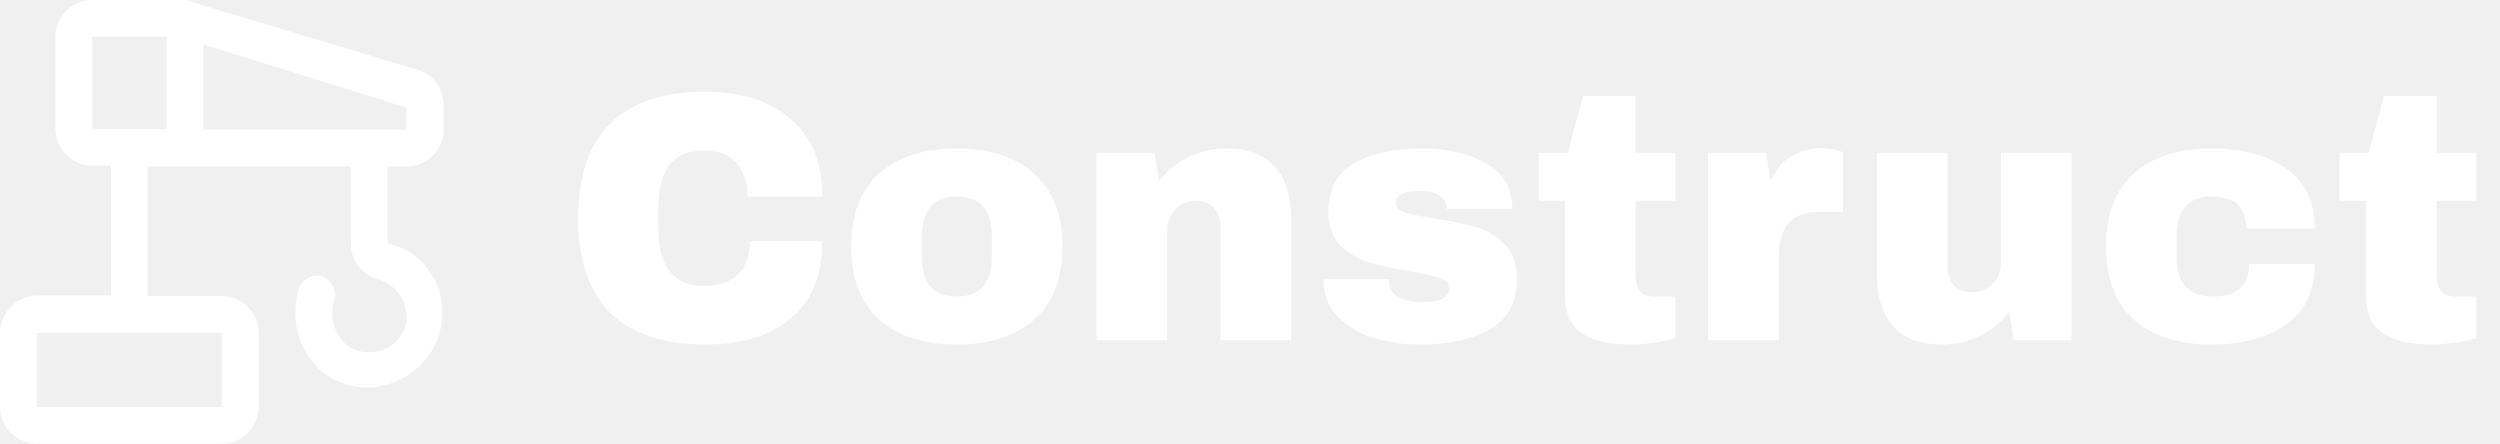
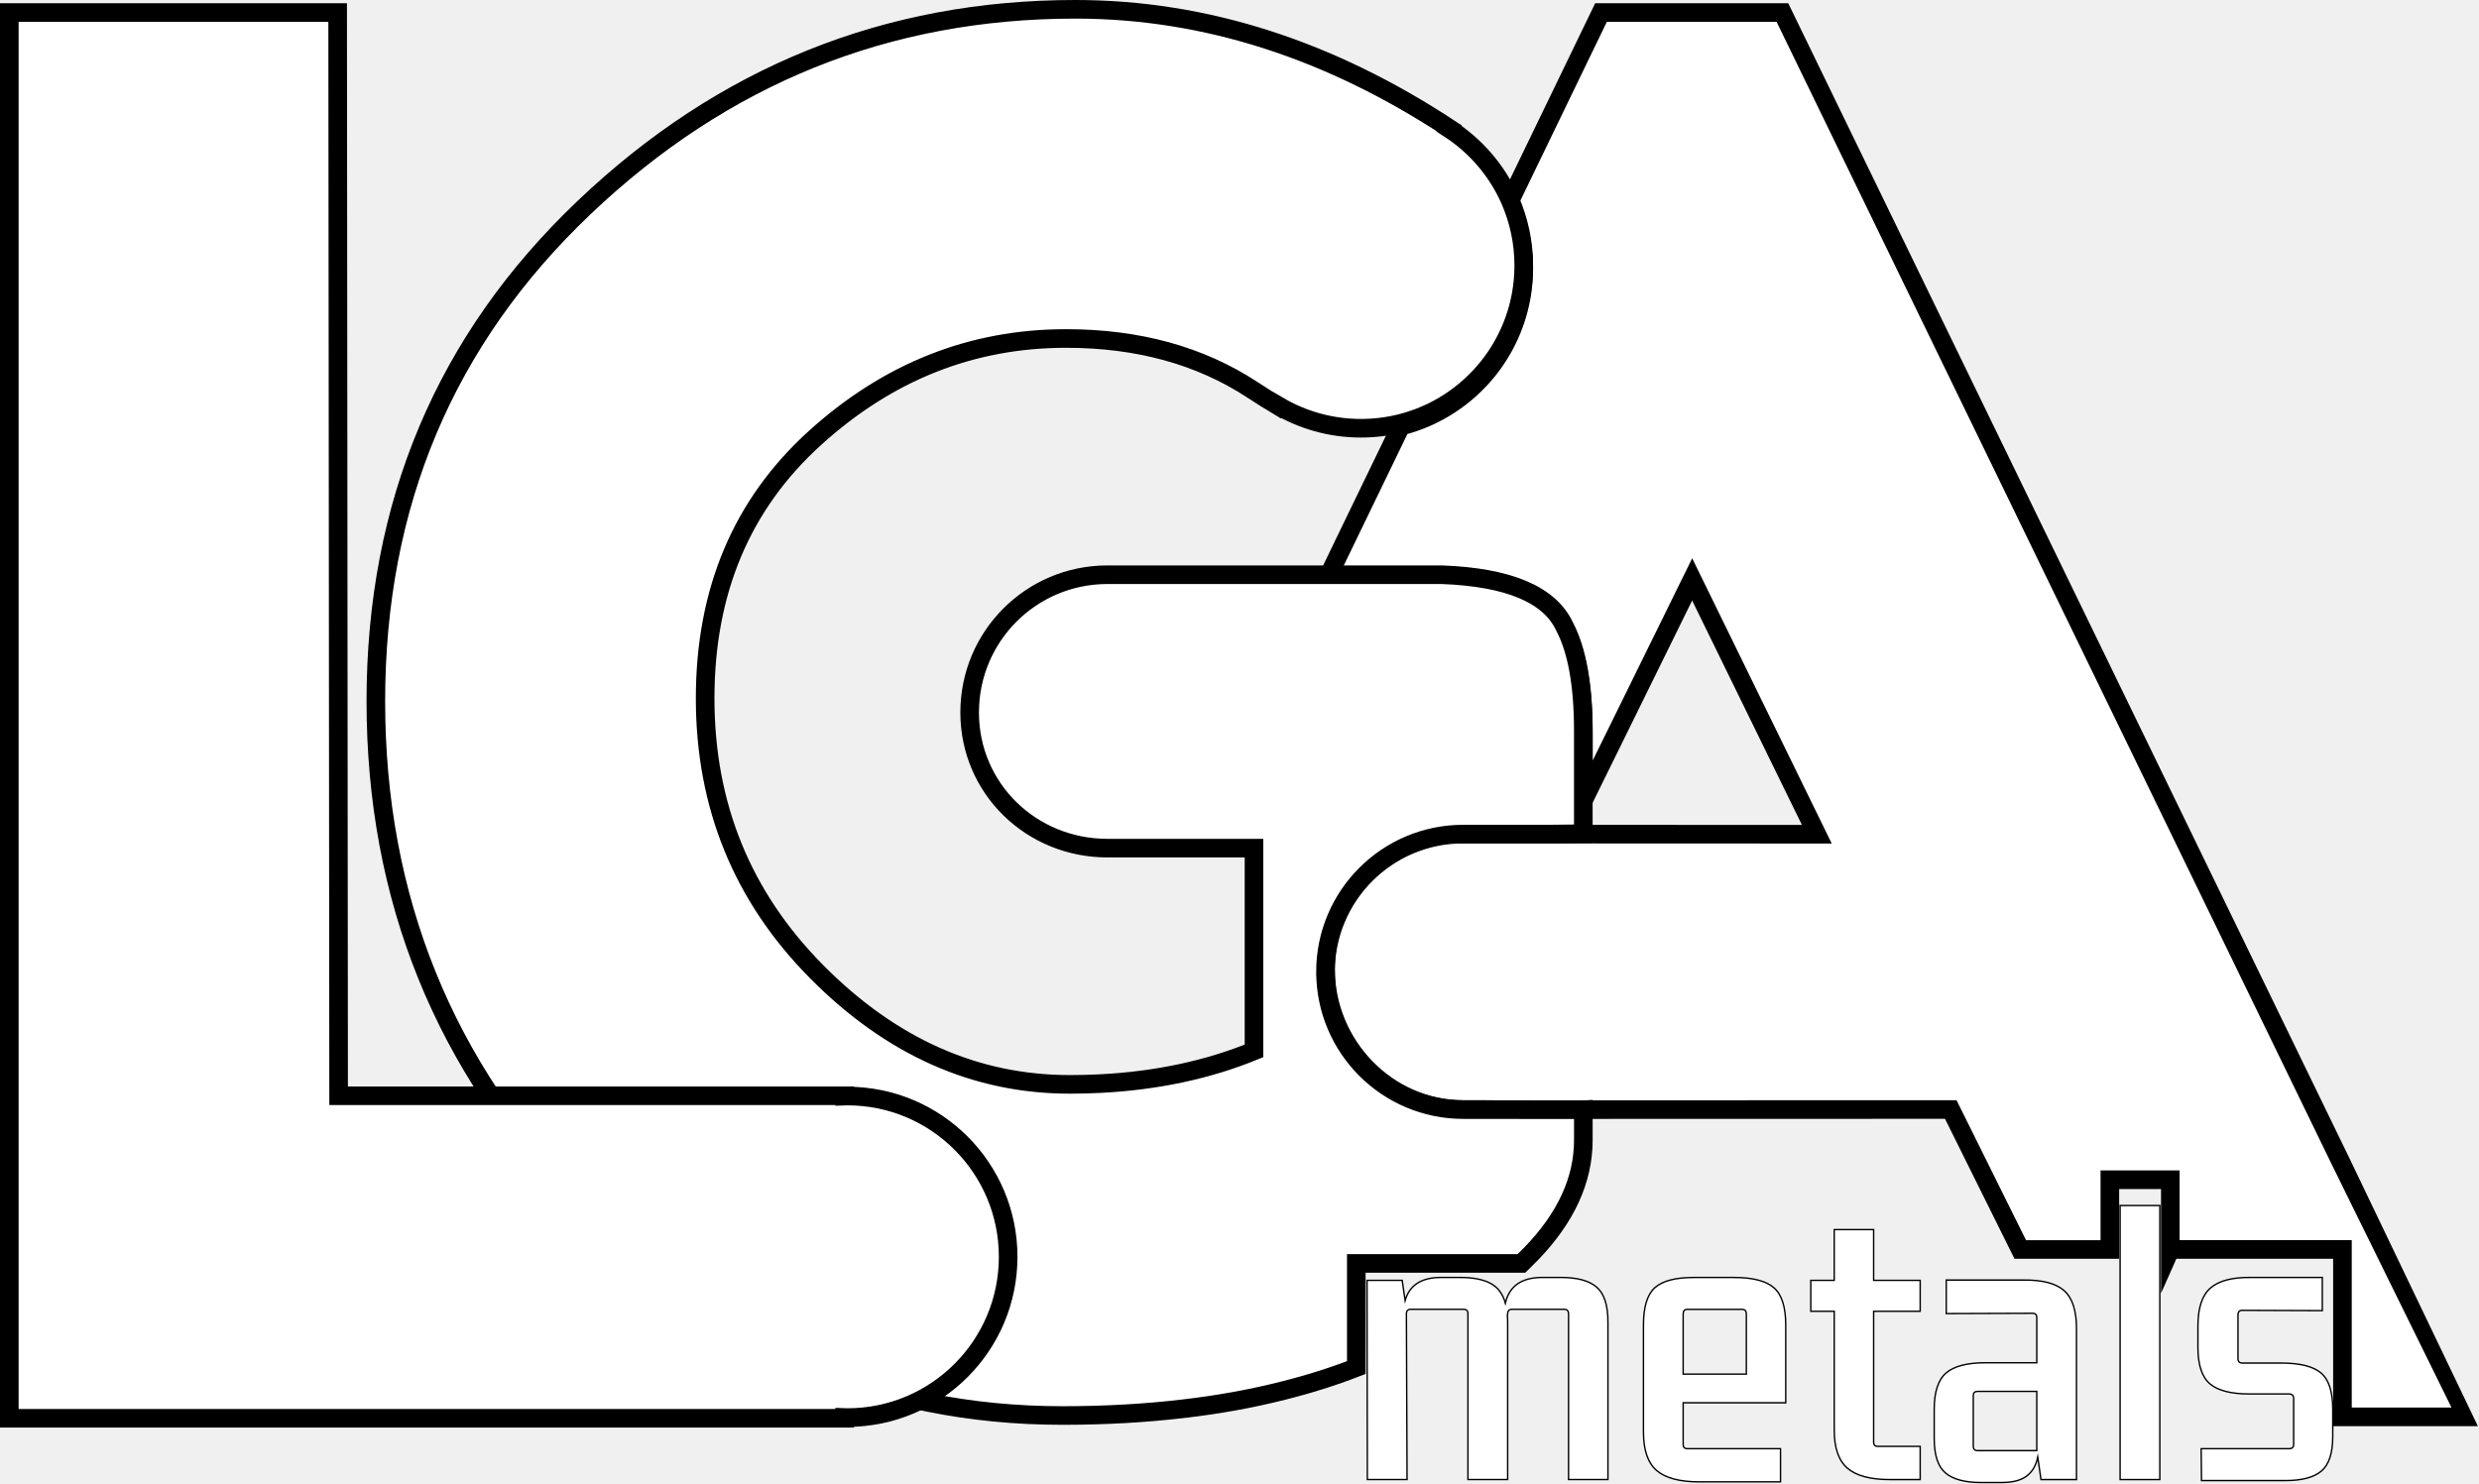
- <svg xmlns="http://www.w3.org/2000/svg" fill="none" height="30" viewBox="0 0 169 30" width="169">
-   <g fill="#fff">
-     <path d="m27.516 11.25c1.359 0 2.484-1.125 2.484-2.484v-1.641c0-1.125-.75-2.109-1.734-2.391l-15.281-4.594c-.234-.141-.469-.141-.75-.141h-6c-1.359 0-2.484 1.125-2.484 2.484v6.234c0 1.359 1.125 2.484 2.484 2.484h1.266v8.766h-5.016c-1.359.047-2.484 1.172-2.484 2.531v5.016c0 1.359 1.125 2.484 2.484 2.484h12.516c1.359 0 2.484-1.125 2.484-2.484v-5.016c0-1.359-1.125-2.484-2.484-2.484h-5.016v-8.766h13.734v5.25c0 1.125.75 2.109 1.875 2.391 1.266.375 2.016 1.641 1.875 2.859-.141.984-.984 1.875-2.016 2.016-.75.141-1.5 0-2.109-.516-.516-.516-.891-1.266-.891-2.016 0-.234 0-.609.141-.891.234-.609-.141-1.359-.75-1.641-.609-.234-1.359.141-1.641.75-.141.609-.234 1.125-.234 1.734 0 1.5.609 2.859 1.734 3.891.891.75 2.016 1.125 3.234 1.125.234 0 .609 0 .891-.141 2.016-.375 3.609-2.016 3.984-3.984.516-2.625-1.125-5.109-3.609-5.625v-5.203zm-12.516 16.266h-12.516v-5.016h12.516zm12.516-18.75h-13.781v-5.766l13.734 4.266v1.5zm-21.281-6.281h5.016v6.234h-5.016z" />
-     <path d="m47.648 6.2c2.448 0 4.384.616 5.808 1.848 1.424 1.216 2.136 2.96 2.136 5.232h-5.064c0-.96-.256-1.72-.768-2.28-.496-.56-1.208-.84-2.136-.84-1.072 0-1.864.336-2.376 1.008-.496.672-.744 1.608-.744 2.808v1.536c0 1.184.248 2.12.744 2.808.512.672 1.288 1.008 2.328 1.008 1.024 0 1.8-.264 2.328-.792s.792-1.272.792-2.232h4.896c0 2.256-.696 3.984-2.088 5.184-1.376 1.2-3.328 1.8-5.856 1.8-2.816 0-4.952-.72-6.408-2.16-1.44-1.44-2.16-3.568-2.16-6.384s.72-4.944 2.16-6.384c1.456-1.44 3.592-2.16 6.408-2.16zm17.024 3.84c2.224 0 3.968.568 5.232 1.704 1.28 1.12 1.92 2.76 1.92 4.92s-.64 3.808-1.92 4.944c-1.264 1.12-3.008 1.68-5.232 1.68s-3.968-.56-5.232-1.68-1.896-2.768-1.896-4.944.632-3.824 1.896-4.944 3.008-1.68 5.232-1.68zm0 3.24c-1.568 0-2.352.904-2.352 2.712v1.368c0 1.792.784 2.688 2.352 2.688 1.584 0 2.376-.896 2.376-2.688v-1.368c0-1.808-.792-2.712-2.376-2.712zm18.192-3.24c1.472 0 2.576.408 3.312 1.224s1.104 1.992 1.104 3.528v8.208h-4.776v-7.632c0-.544-.144-.976-.432-1.296-.272-.336-.664-.504-1.176-.504-.592 0-1.072.192-1.44.576s-.552.856-.552 1.416v7.44h-4.776v-12.672h3.912l.312 1.92c.496-.672 1.144-1.208 1.944-1.608.816-.4 1.672-.6 2.568-.6zm13.296 0c1.696 0 3.128.336 4.296 1.008 1.184.656 1.776 1.68 1.776 3.072h-4.44c0-.464-.208-.792-.624-.984-.288-.16-.648-.24-1.08-.24-1.152 0-1.728.272-1.728.816 0 .304.2.52.6.648s1.056.264 1.968.408c1.12.16 2.056.352 2.808.576.752.208 1.408.592 1.968 1.152.56.544.84 1.312.84 2.304 0 1.616-.608 2.768-1.824 3.456-1.2.688-2.776 1.032-4.728 1.032-1.12 0-2.176-.152-3.168-.456-.992-.32-1.8-.808-2.424-1.464s-.936-1.488-.936-2.496h4.44v.096c.016.544.24.928.672 1.152.448.208.92.312 1.416.312 1.328 0 1.992-.312 1.992-.936 0-.32-.208-.552-.624-.696s-1.096-.296-2.04-.456c-1.136-.192-2.072-.4-2.808-.624-.72-.224-1.352-.6-1.896-1.128-.544-.544-.816-1.296-.816-2.256 0-1.552.584-2.656 1.752-3.312 1.184-.656 2.72-.984 4.608-.984zm17.096.288v3.24h-2.688v4.824c0 .576.096 1 .288 1.272.192.256.544.384 1.056.384h1.344v2.808c-.384.128-.88.232-1.488.312s-1.136.12-1.584.12c-1.408 0-2.496-.256-3.264-.768-.752-.512-1.128-1.384-1.128-2.616v-6.336h-1.776v-3.24h1.968l1.032-3.84h3.552v3.84zm9.92-.312c.368 0 .696.048.984.144.288.08.432.128.432.144v4.008h-1.536c-.992 0-1.712.256-2.16.768-.432.512-.648 1.272-.648 2.28v5.64h-4.776v-12.672h3.912l.312 1.92c.288-.736.744-1.288 1.368-1.656.624-.384 1.328-.576 2.112-.576zm12.949 12.984-.312-1.92c-.496.688-1.152 1.232-1.968 1.632-.8.384-1.648.576-2.544.576-1.472 0-2.576-.408-3.312-1.224s-1.104-1.992-1.104-3.528v-8.208h4.776v7.632c0 .544.136.984.408 1.32.288.32.688.48 1.2.48.592 0 1.072-.192 1.44-.576s.552-.856.552-1.416v-7.44h4.776v12.672zm13.368-12.96c2.08 0 3.76.448 5.04 1.344 1.296.88 1.944 2.232 1.944 4.056h-4.632c0-1.44-.784-2.16-2.352-2.16s-2.352.904-2.352 2.712v1.368c0 1.792.816 2.688 2.448 2.688s2.448-.736 2.448-2.208h4.44c0 1.84-.648 3.208-1.944 4.104-1.28.896-2.96 1.344-5.04 1.344-2.224 0-3.968-.56-5.232-1.68s-1.896-2.768-1.896-4.944.632-3.824 1.896-4.944 3.008-1.68 5.232-1.68zm17.904.288v3.24h-2.688v4.824c0 .576.096 1 .288 1.272.192.256.544.384 1.056.384h1.344v2.808c-.384.128-.88.232-1.488.312s-1.136.12-1.584.12c-1.408 0-2.496-.256-3.264-.768-.752-.512-1.128-1.384-1.128-2.616v-6.336h-1.776v-3.24h1.968l1.032-3.84h3.552v3.84z" />
+ <svg xmlns="http://www.w3.org/2000/svg" id="Capa_1" data-name="Capa 1" viewBox="0 0 1329.53 795.7">
+   <defs>
+     <style>
+       .cls-1 {
+         stroke-width: .75px;
+       }
+ 
+       .cls-1, .cls-2 {
+         stroke: #000;
+       }
+ 
+       .cls-1, .cls-2, .cls-3 {
+         fill: #fff;
+         stroke-miterlimit: 10;
+       }
+ 
+       .cls-2 {
+         stroke-width: 9.98px;
+       }
+ 
+       .cls-3 {
+         stroke: #fff;
+         stroke-width: 10.08px;
+       }
+ 
+       .cls-4 {
+         fill: url(#Degradado_sin_nombre_88);
+       }
+     </style>
+     <linearGradient id="Degradado_sin_nombre_88" data-name="Degradado sin nombre 88" x1="695.24" y1="757.2" x2="695.24" y2="108.14" gradientUnits="userSpaceOnUse">
+       <stop offset="0" stop-color="#666" />
+       <stop offset=".22" stop-color="#646464" />
+       <stop offset=".3" stop-color="#5d5d5d" />
+       <stop offset=".36" stop-color="#515151" />
+       <stop offset=".41" stop-color="#404040" />
+       <stop offset=".45" stop-color="#292929" />
+       <stop offset=".49" stop-color="#0e0e0e" />
+       <stop offset=".5" stop-color="#000" />
+     </linearGradient>
+   </defs>
+   <path class="cls-4" d="m809.59,108.14l-58.27,120.47c37.87-9.53,65.91-43.83,65.91-84.67,0-12.75-2.74-24.87-7.63-35.8Zm39.59,285.51c0-24.6-3.34-43.23-9.98-55.88-7.98-17.29-29.94-26.59-65.86-27.94h-61.32l-70.85,146.68h31.38v108.77c-24.8,10.15-52.24,15.99-82.27,17.54-3.67.75-7.36,1.42-11.1,2.02l-20.91,43.31c-11.33,22.63-16.96,39.59-16.96,50.89,0,23.95,19.28,45.25,57.88,63.86,13.67,6.84,25.6,11.6,35.75,14.29,18.66-2.17,36.37-5.39,53.11-9.63,6.49-5.31,11.3-10.55,14.42-15.64,3.64-5.99,8.81-15.62,15.47-28.94l51.89-107.77h79.35v-147.68h-7.51l7.51-15.59v-38.29Z" />
+   <path class="cls-2" d="m1163.98,670.31v-37.42h-32.43v37.42h-48.05l-37.27-75.09-197.05.05c-.2,0-1.35.02-3.24.02-.42-.05-60.72-.07-61.14-.07-40.81,0-73.89-34.53-73.89-75.34,0-35.72,25.32-65.51,59-72.39h79.28l125.21.05-66.86-136.71-58.35,118.62v-35.8c0-24.6-3.34-43.23-9.98-55.88-7.98-17.29-29.94-26.59-65.86-27.94h-61.32l.72-1.5,8.68-17.96,29.89-61.77c37.87-9.53,65.91-43.83,65.91-84.67v-.97c-.15-12.4-2.87-24.17-7.63-34.83l.35-.7,48.7-100.71h97.29l299.78,617.17c.05.1,66.91,136.13,66.93,136.21h-66.36v-89.81h-92.3Z" />
+   <path class="cls-2" d="m710.9,521.38c0,40.81,33.08,73.89,73.89,73.89,1.02,0,28.64.05,47.37.05,5.79,0,10.73,0,13.77-.02,1.1.07,2.17.25,3.24.17v16.22c0,21.3-9.33,41.59-27.94,60.87-1.72,1.77-3.47,3.52-5.24,5.24h-88.58v55.86c-12.47,4.84-25.57,8.98-39.37,12.42-16.74,4.24-34.45,7.46-53.11,9.63-20.56,2.44-42.26,3.67-65.16,3.67-99.14,0-185.28-37.42-258.44-112.26-73.19-74.84-109.76-165.15-109.76-270.92s37.24-194.08,111.76-264.93C387.82,40.41,475.63,4.99,576.76,4.99c70.32,0,137.16,22.2,200.54,63.86l-.1.17c14.09,9.11,25.42,22.18,32.38,37.62.12.27.22.52.35.8,4.66,10.7,7.28,22.55,7.28,35v.52c-.25,40.61-28.21,74.66-65.91,84.14-6.86,1.72-14.02,2.64-21.4,2.64-16.29,0-31.53-4.47-44.58-12.22l-.07.12c-4.34-2.59-8.91-5.46-13.7-8.61-27.94-18.29-61.22-27.44-99.79-27.44-50.57,0-95.47,17.81-134.71,53.39-39.27,35.6-58.87,82.17-58.87,139.7s19.96,106.45,59.87,146.68c39.91,40.26,85.14,60.37,135.71,60.37,5.59,0,11.1-.15,16.51-.42,30.04-1.55,57.48-7.38,82.27-17.54v-108.77h-78.61c-40.81,0-73.89-31.96-73.89-72.79s32.95-73.77,73.67-73.89h179.61c35.92,1.35,57.88,10.65,65.86,27.94,6.64,12.65,9.98,31.28,9.98,55.88v55.13l-19.41.2h-44.98c-40.81,0-73.89,33.08-73.89,73.89Z" />
+   <path class="cls-2" d="m540.69,674.25c0,47.62-38.62,86.24-86.24,86.24-.47,0-.95,0-1.42-.02v.4H4.99V6.74h176.1l.52,581.1h271.42v.17c.47-.02.95-.02,1.42-.02,47.62,0,86.24,38.62,86.24,86.26Z" />
+   <circle class="cls-3" cx="781.05" cy="519.38" r="12.47" />
+   <circle class="cls-3" cx="456.21" cy="671.2" r="12.47" />
+   <g>
+     <path class="cls-1" d="m783.09,685.31c6.87,0,12.28,1.05,16.24,3.14,3.96,2.1,6.64,5.65,8.03,10.65,2.1-9.2,8.73-13.8,19.91-13.8h9.78c8.85,0,15.28,1.75,19.3,5.24,4.02,3.49,6.02,9.66,6.02,18.51v84.69h-21.13v-88.88c0-1.63-.76-2.45-2.27-2.45h-28.12c-1.51,0-2.27.82-2.27,2.45l-.17.7c.11,1.17.17,2.33.17,3.49v84.69h-21.3v-88.88c0-1.63-.76-2.45-2.27-2.45h-28.46c-1.51,0-2.27.82-2.27,2.45l.35,88.88h-21.3l-.17-106.87h18.86l1.57,10.83c2.33-8.26,8.79-12.4,19.38-12.4h10.13Z" />
+     <path class="cls-1" d="m911.44,794.98c-10.59,0-18.25-2.04-22.96-6.11-4.71-4.07-7.07-10.94-7.07-20.61v-57.45c0-9.66,2.04-16.33,6.11-19.99,4.07-3.67,11.06-5.5,20.96-5.5h21.48c10.01,0,17.14,1.83,21.39,5.5,4.25,3.67,6.37,10.33,6.37,19.99v41.74h-55.01v22.35c0,1.51.76,2.27,2.27,2.27h49.94v17.81h-43.48Zm-6.46-92.55c-1.51,0-2.27.82-2.27,2.45v32.31h33.88v-32.31c0-1.63-.76-2.45-2.27-2.45h-29.34Z" />
+     <path class="cls-1" d="m1029.83,703.47h-24.97v70.2c0,1.51.76,2.27,2.27,2.27h22.7v17.81h-16.24c-10.48,0-18.07-2.04-22.79-6.11-4.71-4.07-7.07-10.88-7.07-20.43v-63.74h-12.57v-16.59h12.57v-27.24h21.13v27.24h24.97v16.59Z" />
+     <path class="cls-1" d="m1062.49,795.33c-8.73,0-15.11-1.72-19.12-5.15-4.02-3.43-6.02-9.57-6.02-18.42v-15.72c0-9.31,2.12-15.8,6.37-19.47,4.25-3.67,11.32-5.5,21.22-5.5h27.42v-24.27c0-1.51-.76-2.27-2.27-2.27l-46.28.17v-17.99h41.56c10.01-.12,17.23,1.78,21.65,5.67,4.42,3.9,6.64,10.68,6.64,20.34v81.03h-19.03l-1.75-12.05c-.93,4.54-2.94,7.95-6.02,10.21-3.09,2.27-7.48,3.41-13.18,3.41h-11.18Zm29.86-17.11v-31.78h-31.78c-1.51,0-2.27.76-2.27,2.27v27.07c0,1.63.76,2.44,2.27,2.44h31.78Z" />
+     <path class="cls-1" d="m1137.05,793.75v-147.03h21.3v147.03h-21.3Z" />
+     <path class="cls-1" d="m1180.7,794.28l-.17-17.11h47.15c1.63,0,2.45-.75,2.45-2.27v-24.62c0-1.63-.82-2.45-2.45-2.45h-21.13c-10.01,0-17.14-1.83-21.39-5.5-4.25-3.67-6.37-10.16-6.37-19.47v-11.53c0-9.66,2.24-16.44,6.72-20.34,4.48-3.9,11.67-5.79,21.57-5.68h38.42v17.81l-42.96-.17c-1.51,0-2.27.82-2.27,2.44v23.4c0,1.63.76,2.45,2.27,2.45h20.96c10.01,0,17.11,1.78,21.3,5.33,4.19,3.55,6.29,10.04,6.29,19.47v14.67c0,8.85-2.01,14.99-6.02,18.42-4.02,3.44-10.45,5.15-19.3,5.15h-45.05Z" />
  </g>
</svg>
